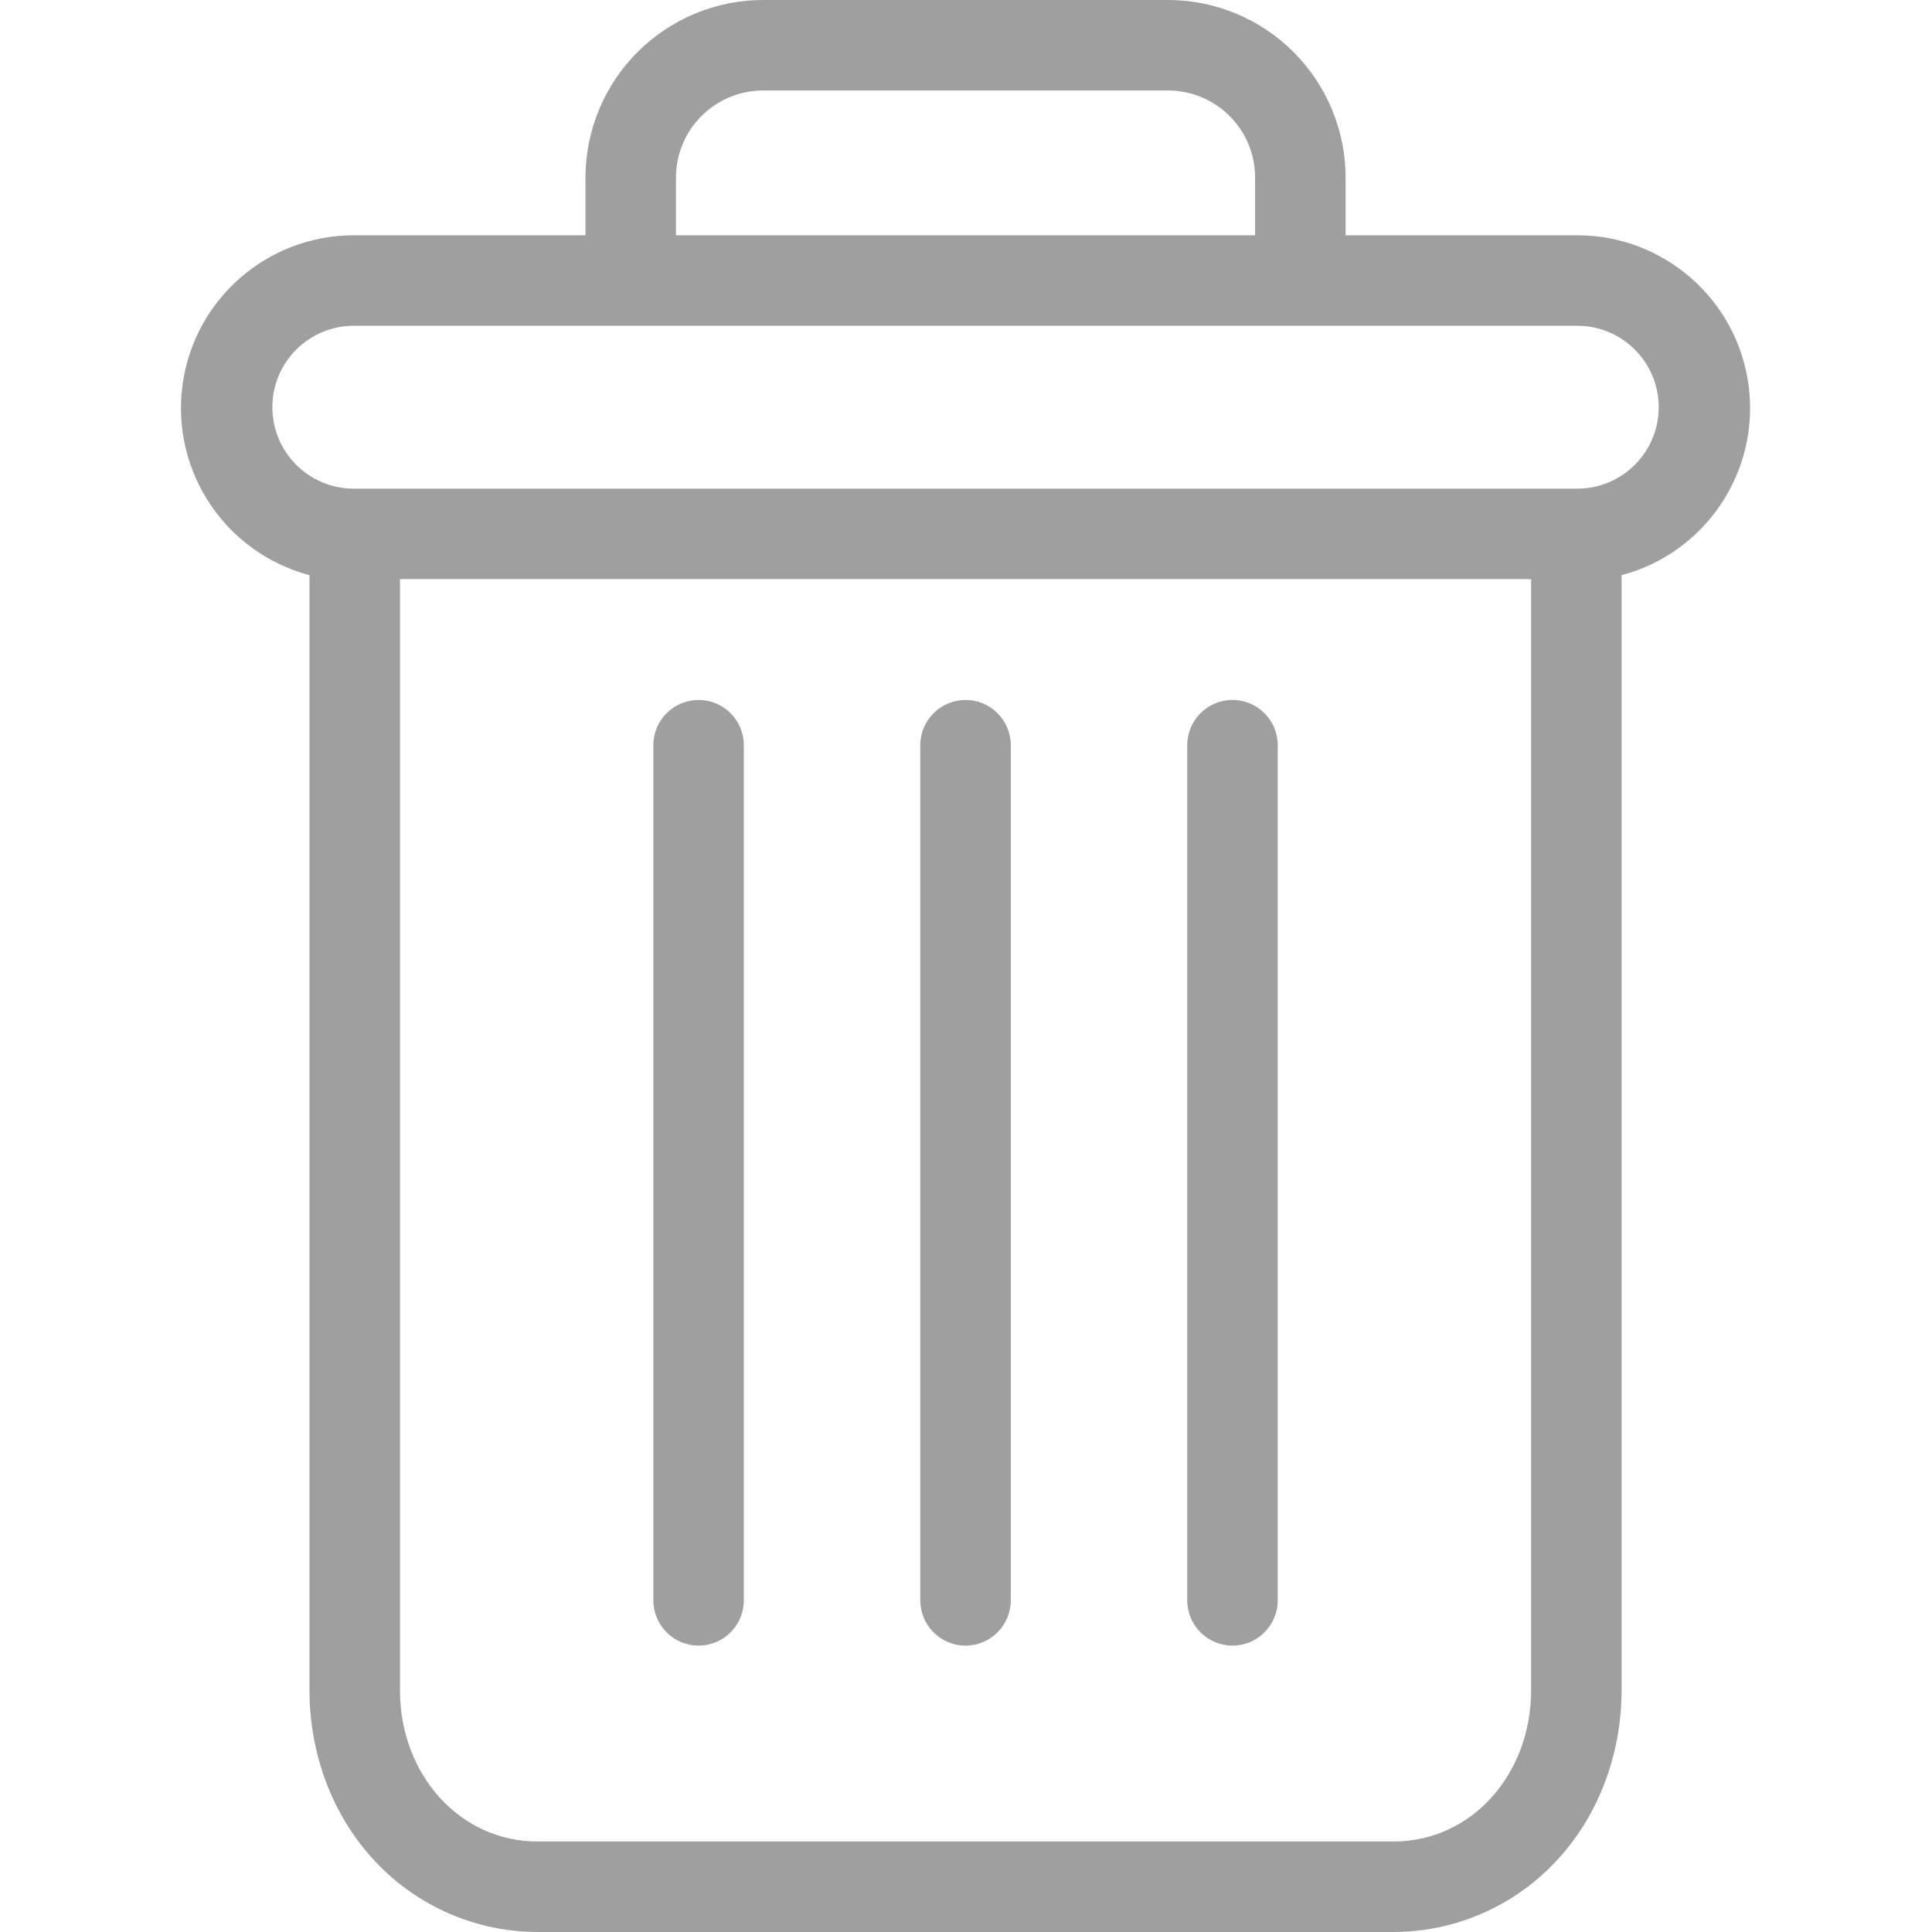
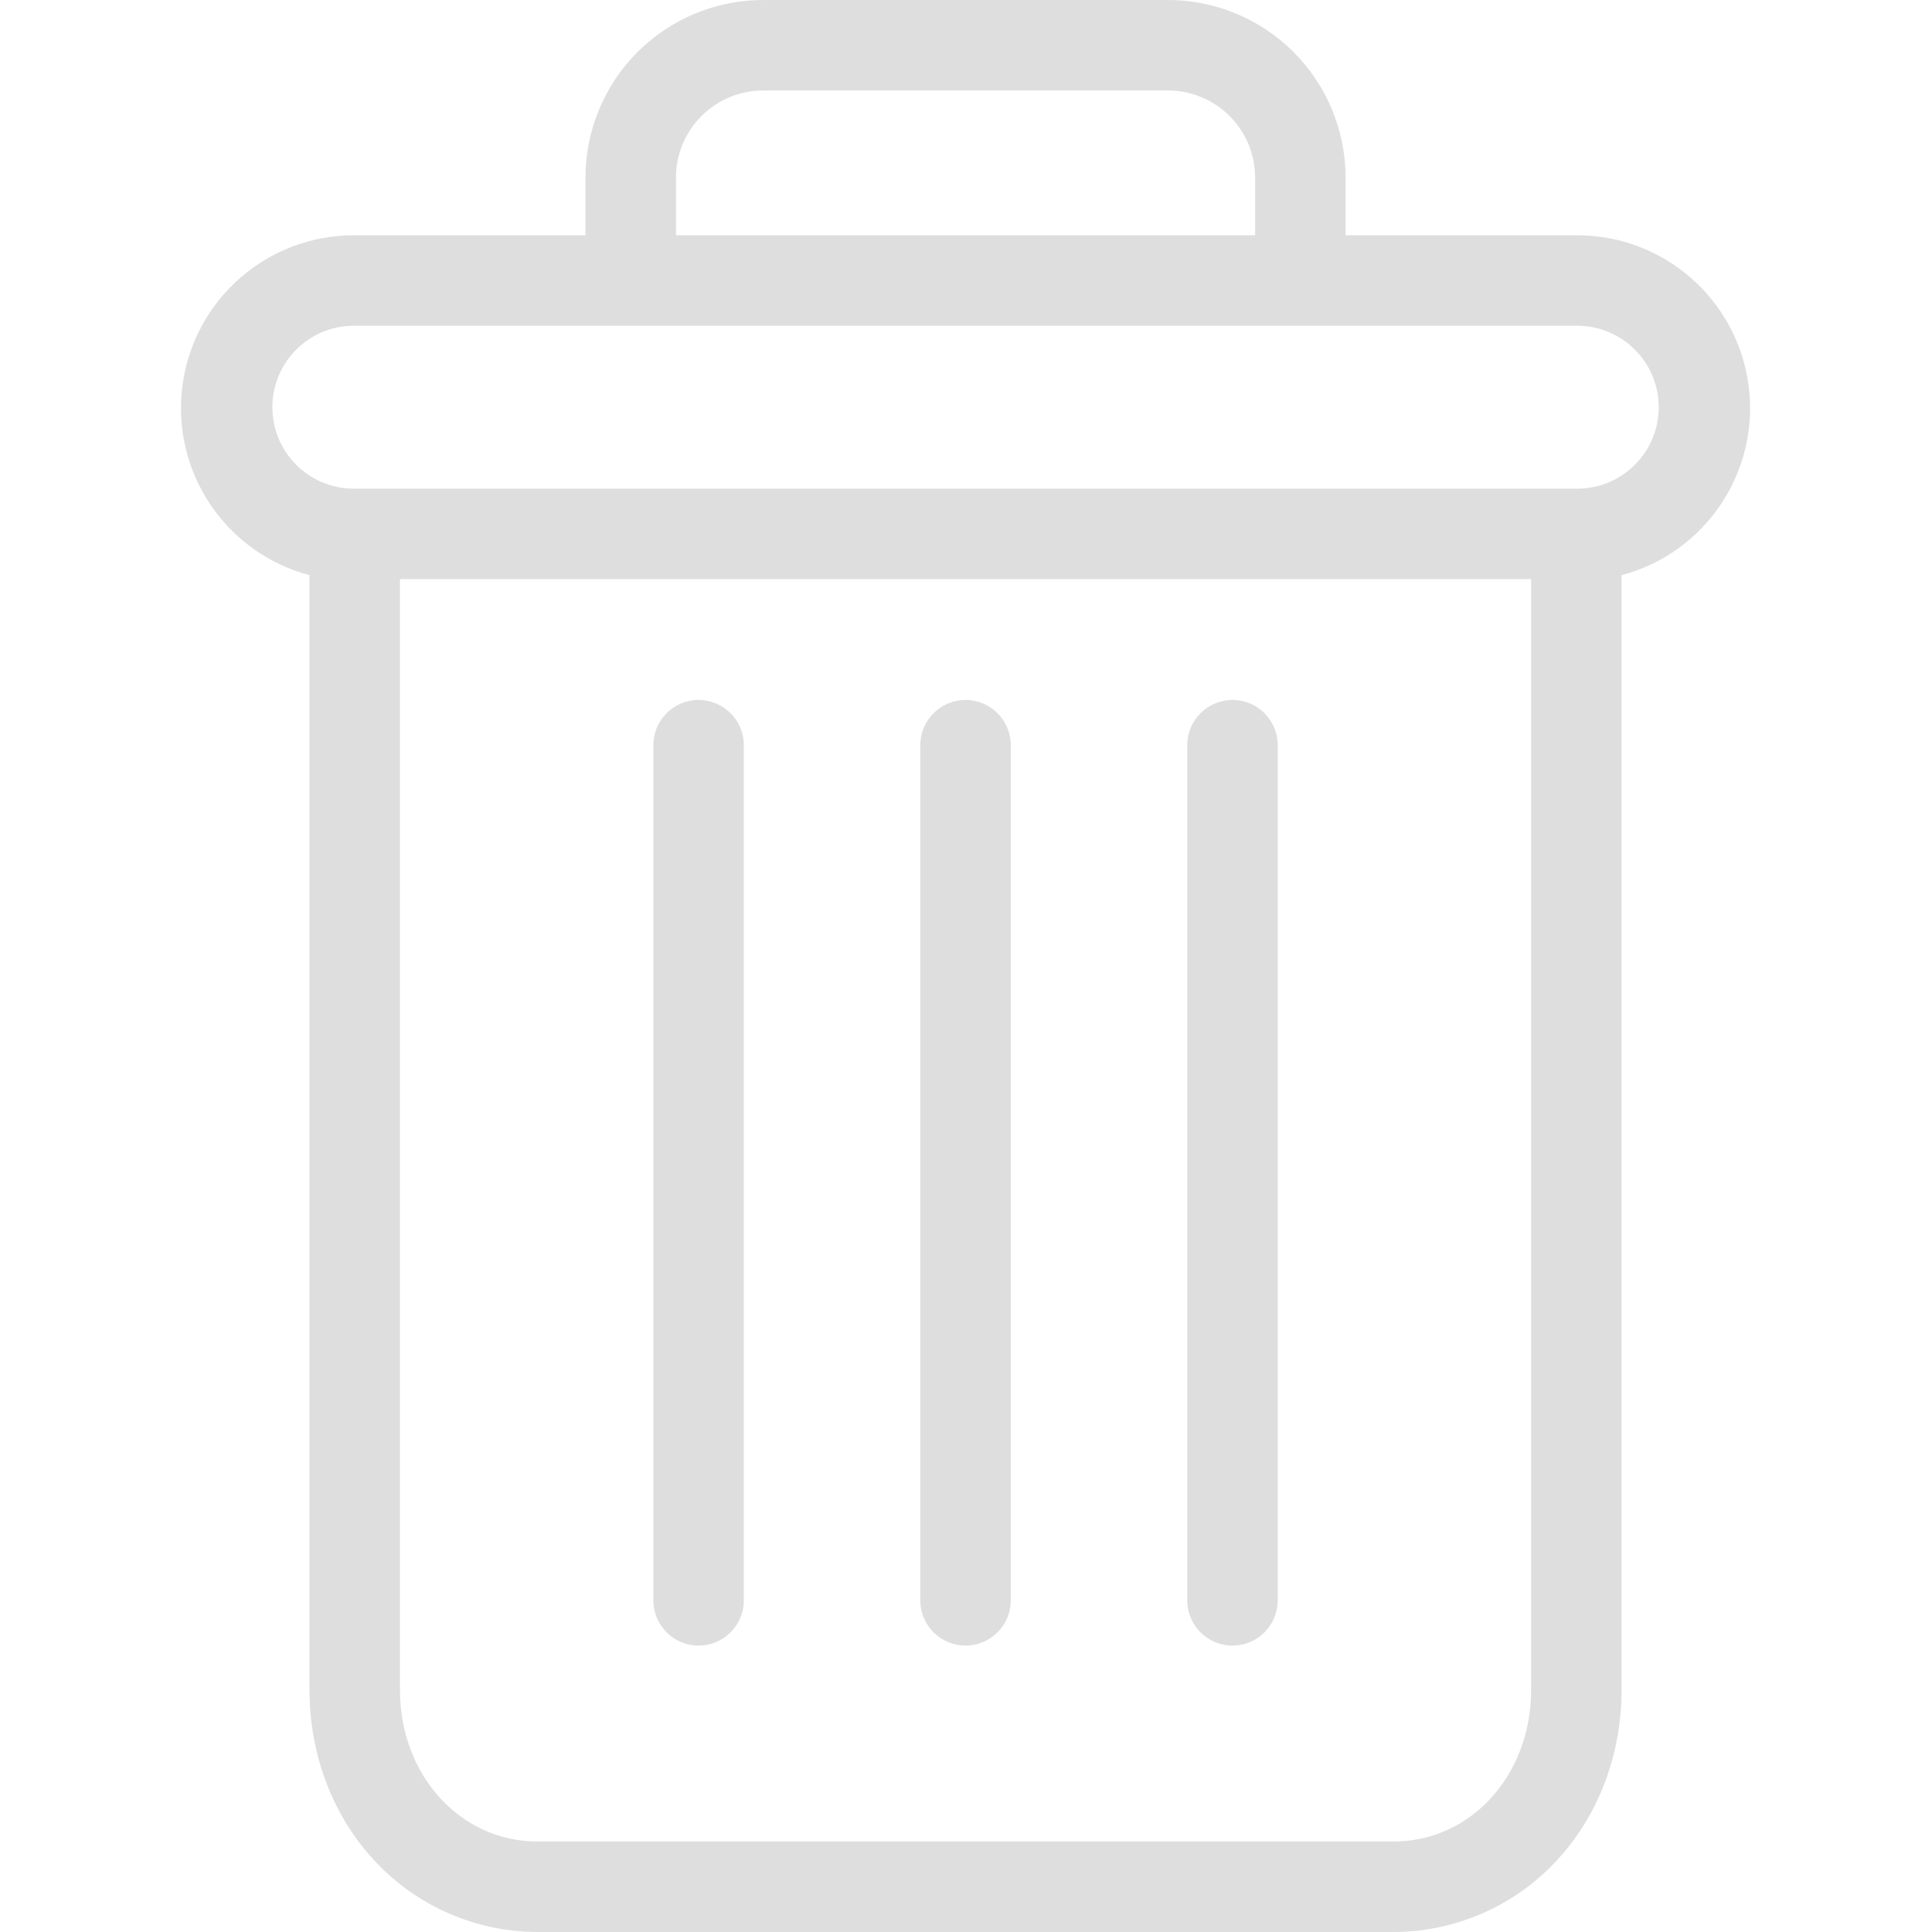
<svg xmlns="http://www.w3.org/2000/svg" height="427pt" viewBox="-40 0 427 427.001" width="427pt">
-   <path style="fill:#9f9f9f;" d="m232.398 154.703c-5.523 0-10 4.477-10 10v189c0 5.52 4.477 10 10 10 5.523 0 10-4.48 10-10v-189c0-5.523-4.477-10-10-10zm0 0" />
-   <path style="fill:#9f9f9f;" d="m114.398 154.703c-5.523 0-10 4.477-10 10v189c0 5.52 4.477 10 10 10 5.523 0 10-4.48 10-10v-189c0-5.523-4.477-10-10-10zm0 0" />
-   <path style="fill:#9f9f9f;" d="m28.398 127.121v246.379c0 14.562 5.34 28.238 14.668 38.051 9.285 9.84 22.207 15.426 35.73 15.449h189.203c13.527-.023 26.449-5.609 35.73-15.449 9.328-9.812 14.668-23.488 14.668-38.051v-246.379c18.543-4.922 30.559-22.836 28.078-41.863-2.484-19.023-18.691-33.254-37.879-33.258h-51.199v-12.5c.059-10.512-4.098-20.605-11.539-28.031-7.441-7.422-17.551-11.555-28.062-11.469h-88.797c-10.512-.086-20.621 4.047-28.062 11.469-7.441 7.426-11.598 17.52-11.539 28.031v12.5h-51.199c-19.188.004-35.395 14.234-37.879 33.258-2.48 19.027 9.535 36.941 28.078 41.863zm239.602 279.879h-189.203c-17.098 0-30.398-14.688-30.398-33.5v-245.5h250v245.5c0 18.812-13.301 33.5-30.398 33.5zm-158.602-367.5c-.066-5.207 1.98-10.219 5.676-13.895 3.691-3.676 8.715-5.695 13.926-5.605h88.797c5.211-.09 10.234 1.93 13.926 5.605 3.695 3.672 5.742 8.688 5.676 13.895v12.5h-128zm-71.199 32.5h270.398c9.941 0 18 8.059 18 18s-8.059 18-18 18h-270.398c-9.941 0-18-8.059-18-18s8.059-18 18-18zm0 0" />
-   <path style="fill:#9f9f9f;" d="m173.398 154.703c-5.523 0-10 4.477-10 10v189c0 5.52 4.477 10 10 10 5.523 0 10-4.48 10-10v-189c0-5.523-4.477-10-10-10zm0 0" />
+   <path style="fill:#dedede;" d="m232.398 154.703c-5.523 0-10 4.477-10 10v189c0 5.52 4.477 10 10 10 5.523 0 10-4.48 10-10v-189c0-5.523-4.477-10-10-10zm0 0" />
+   <path style="fill:#dedede;" d="m114.398 154.703c-5.523 0-10 4.477-10 10v189c0 5.52 4.477 10 10 10 5.523 0 10-4.48 10-10v-189c0-5.523-4.477-10-10-10zm0 0" />
+   <path style="fill:#dedede;" d="m28.398 127.121v246.379c0 14.562 5.34 28.238 14.668 38.051 9.285 9.84 22.207 15.426 35.73 15.449h189.203c13.527-.023 26.449-5.609 35.73-15.449 9.328-9.812 14.668-23.488 14.668-38.051v-246.379c18.543-4.922 30.559-22.836 28.078-41.863-2.484-19.023-18.691-33.254-37.879-33.258h-51.199v-12.5c.059-10.512-4.098-20.605-11.539-28.031-7.441-7.422-17.551-11.555-28.062-11.469h-88.797c-10.512-.086-20.621 4.047-28.062 11.469-7.441 7.426-11.598 17.52-11.539 28.031v12.5h-51.199c-19.188.004-35.395 14.234-37.879 33.258-2.48 19.027 9.535 36.941 28.078 41.863zm239.602 279.879h-189.203c-17.098 0-30.398-14.688-30.398-33.5v-245.5h250v245.5c0 18.812-13.301 33.5-30.398 33.5zm-158.602-367.5c-.066-5.207 1.98-10.219 5.676-13.895 3.691-3.676 8.715-5.695 13.926-5.605h88.797c5.211-.09 10.234 1.93 13.926 5.605 3.695 3.672 5.742 8.688 5.676 13.895v12.5h-128zm-71.199 32.5h270.398c9.941 0 18 8.059 18 18s-8.059 18-18 18h-270.398c-9.941 0-18-8.059-18-18s8.059-18 18-18zm0 0" />
+   <path style="fill:#dedede;" d="m173.398 154.703c-5.523 0-10 4.477-10 10v189c0 5.52 4.477 10 10 10 5.523 0 10-4.48 10-10v-189c0-5.523-4.477-10-10-10zm0 0" />
</svg>
